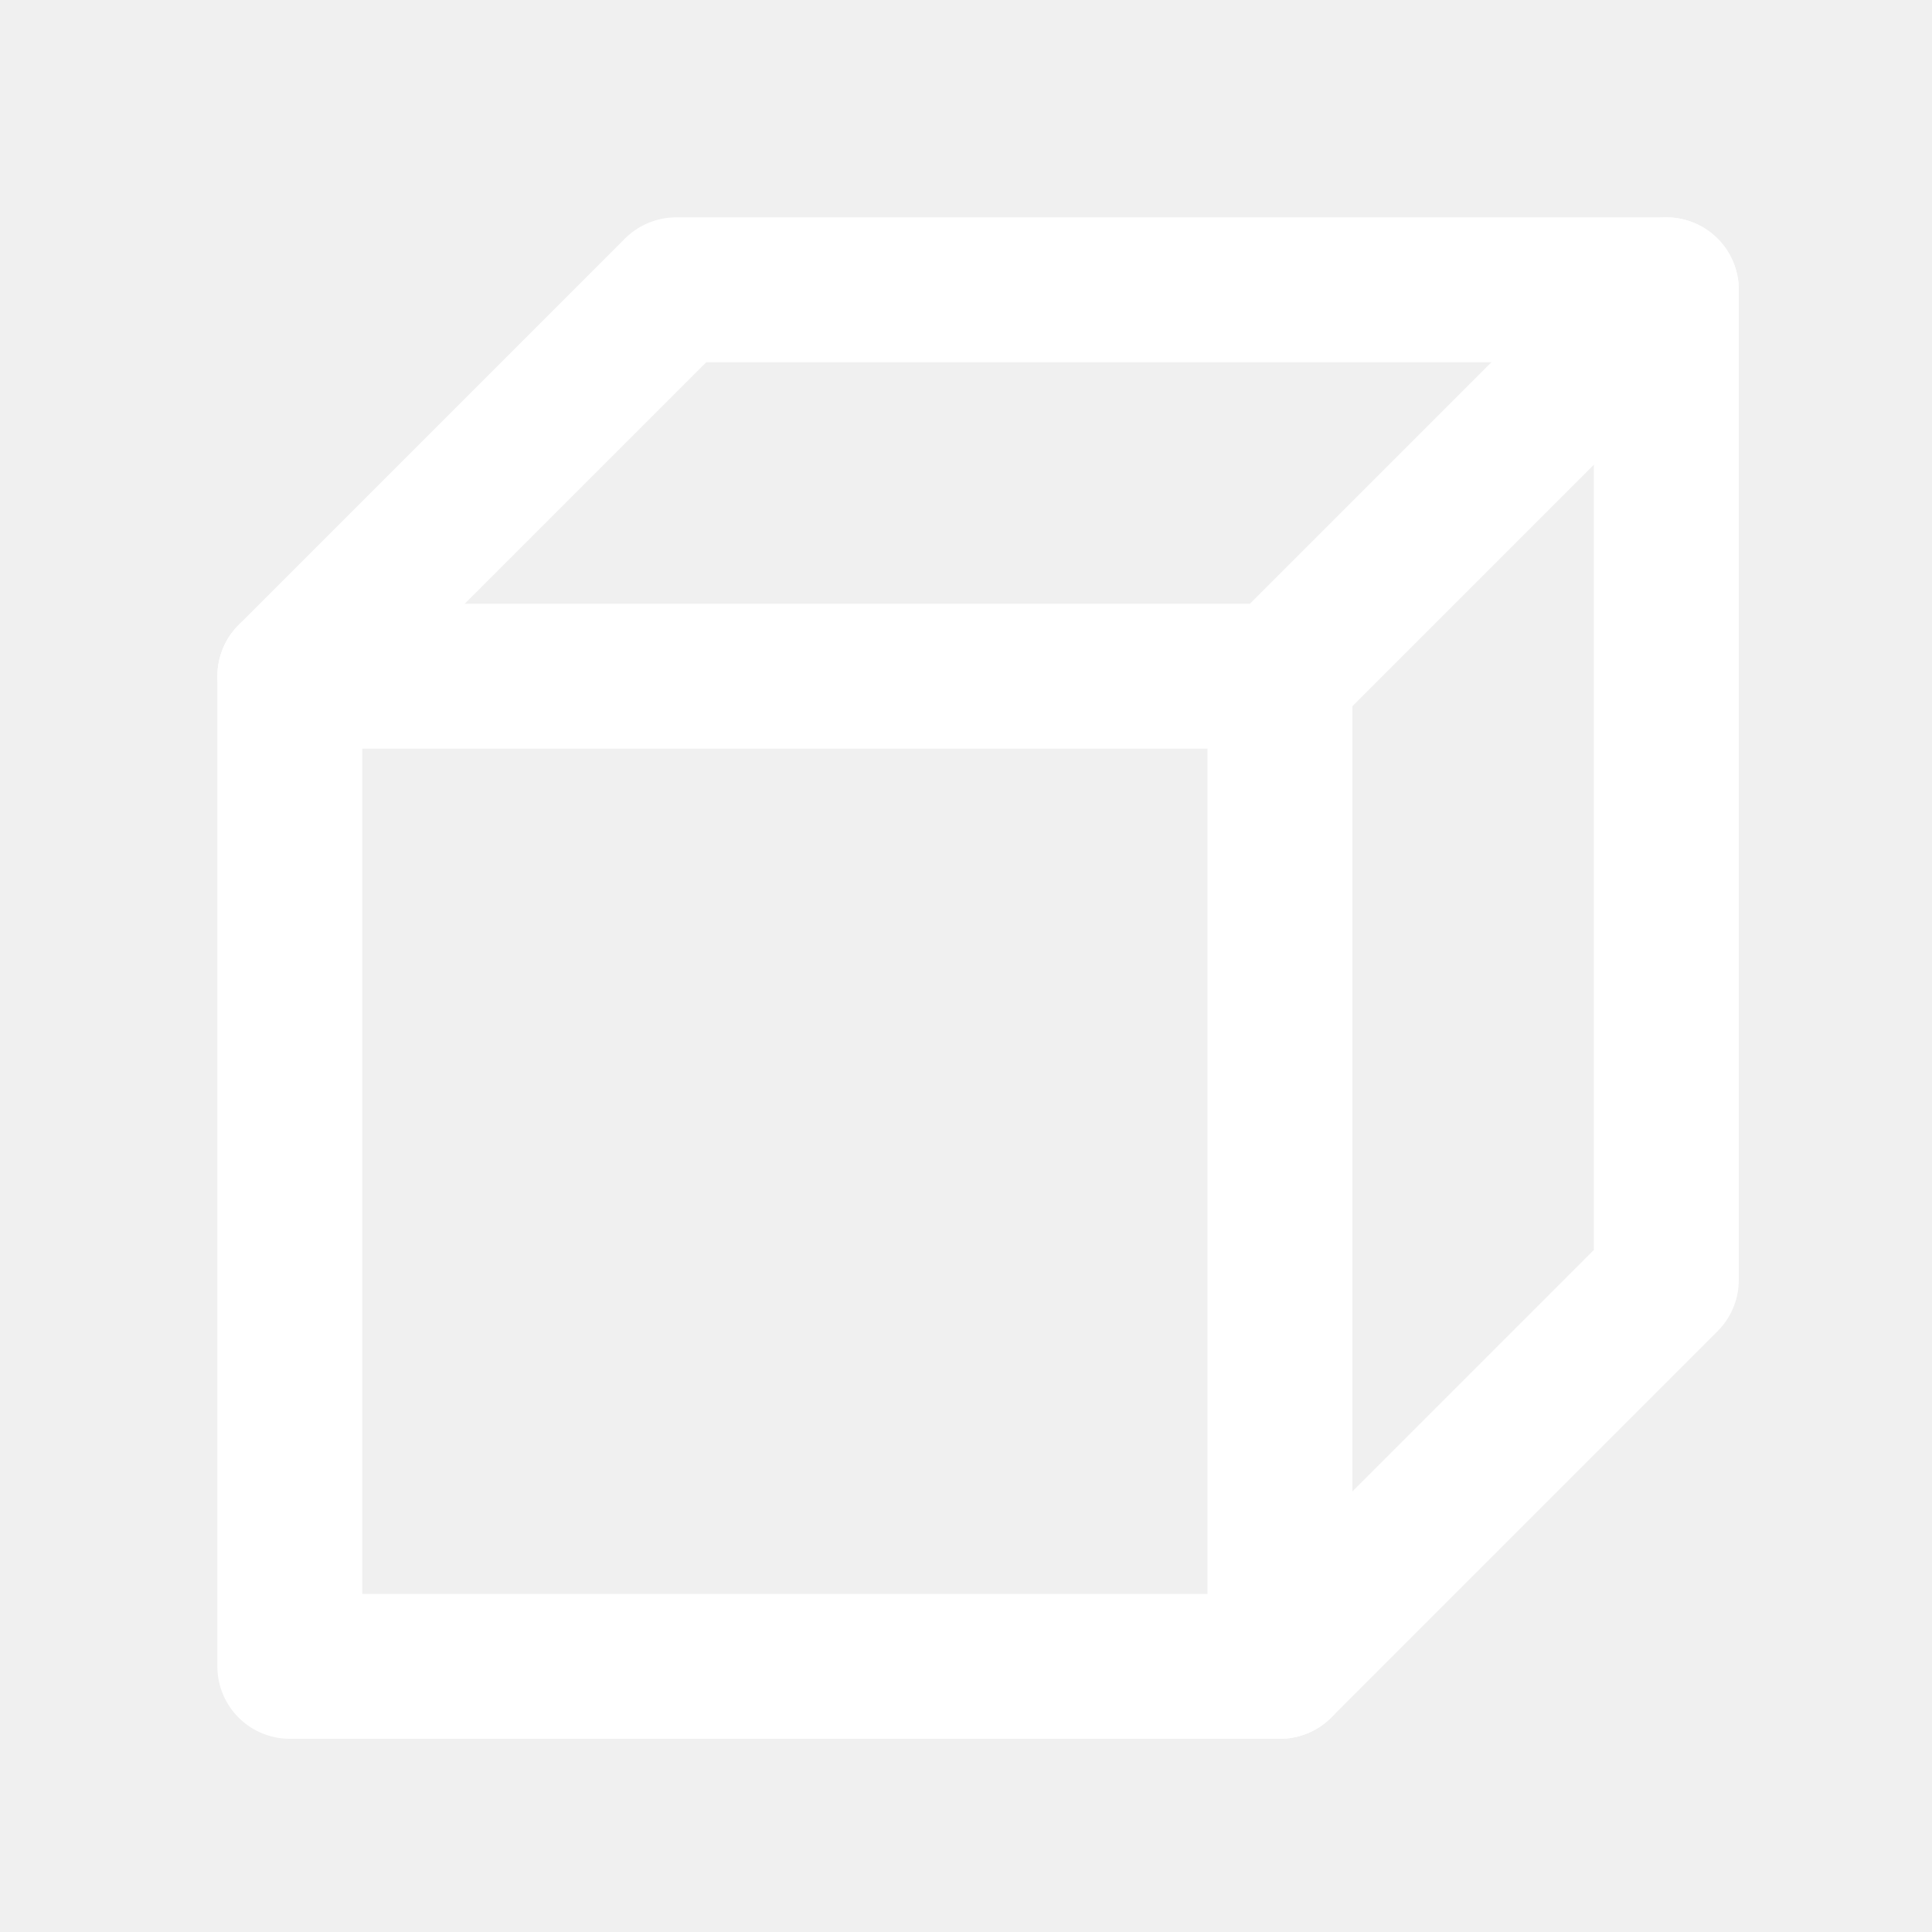
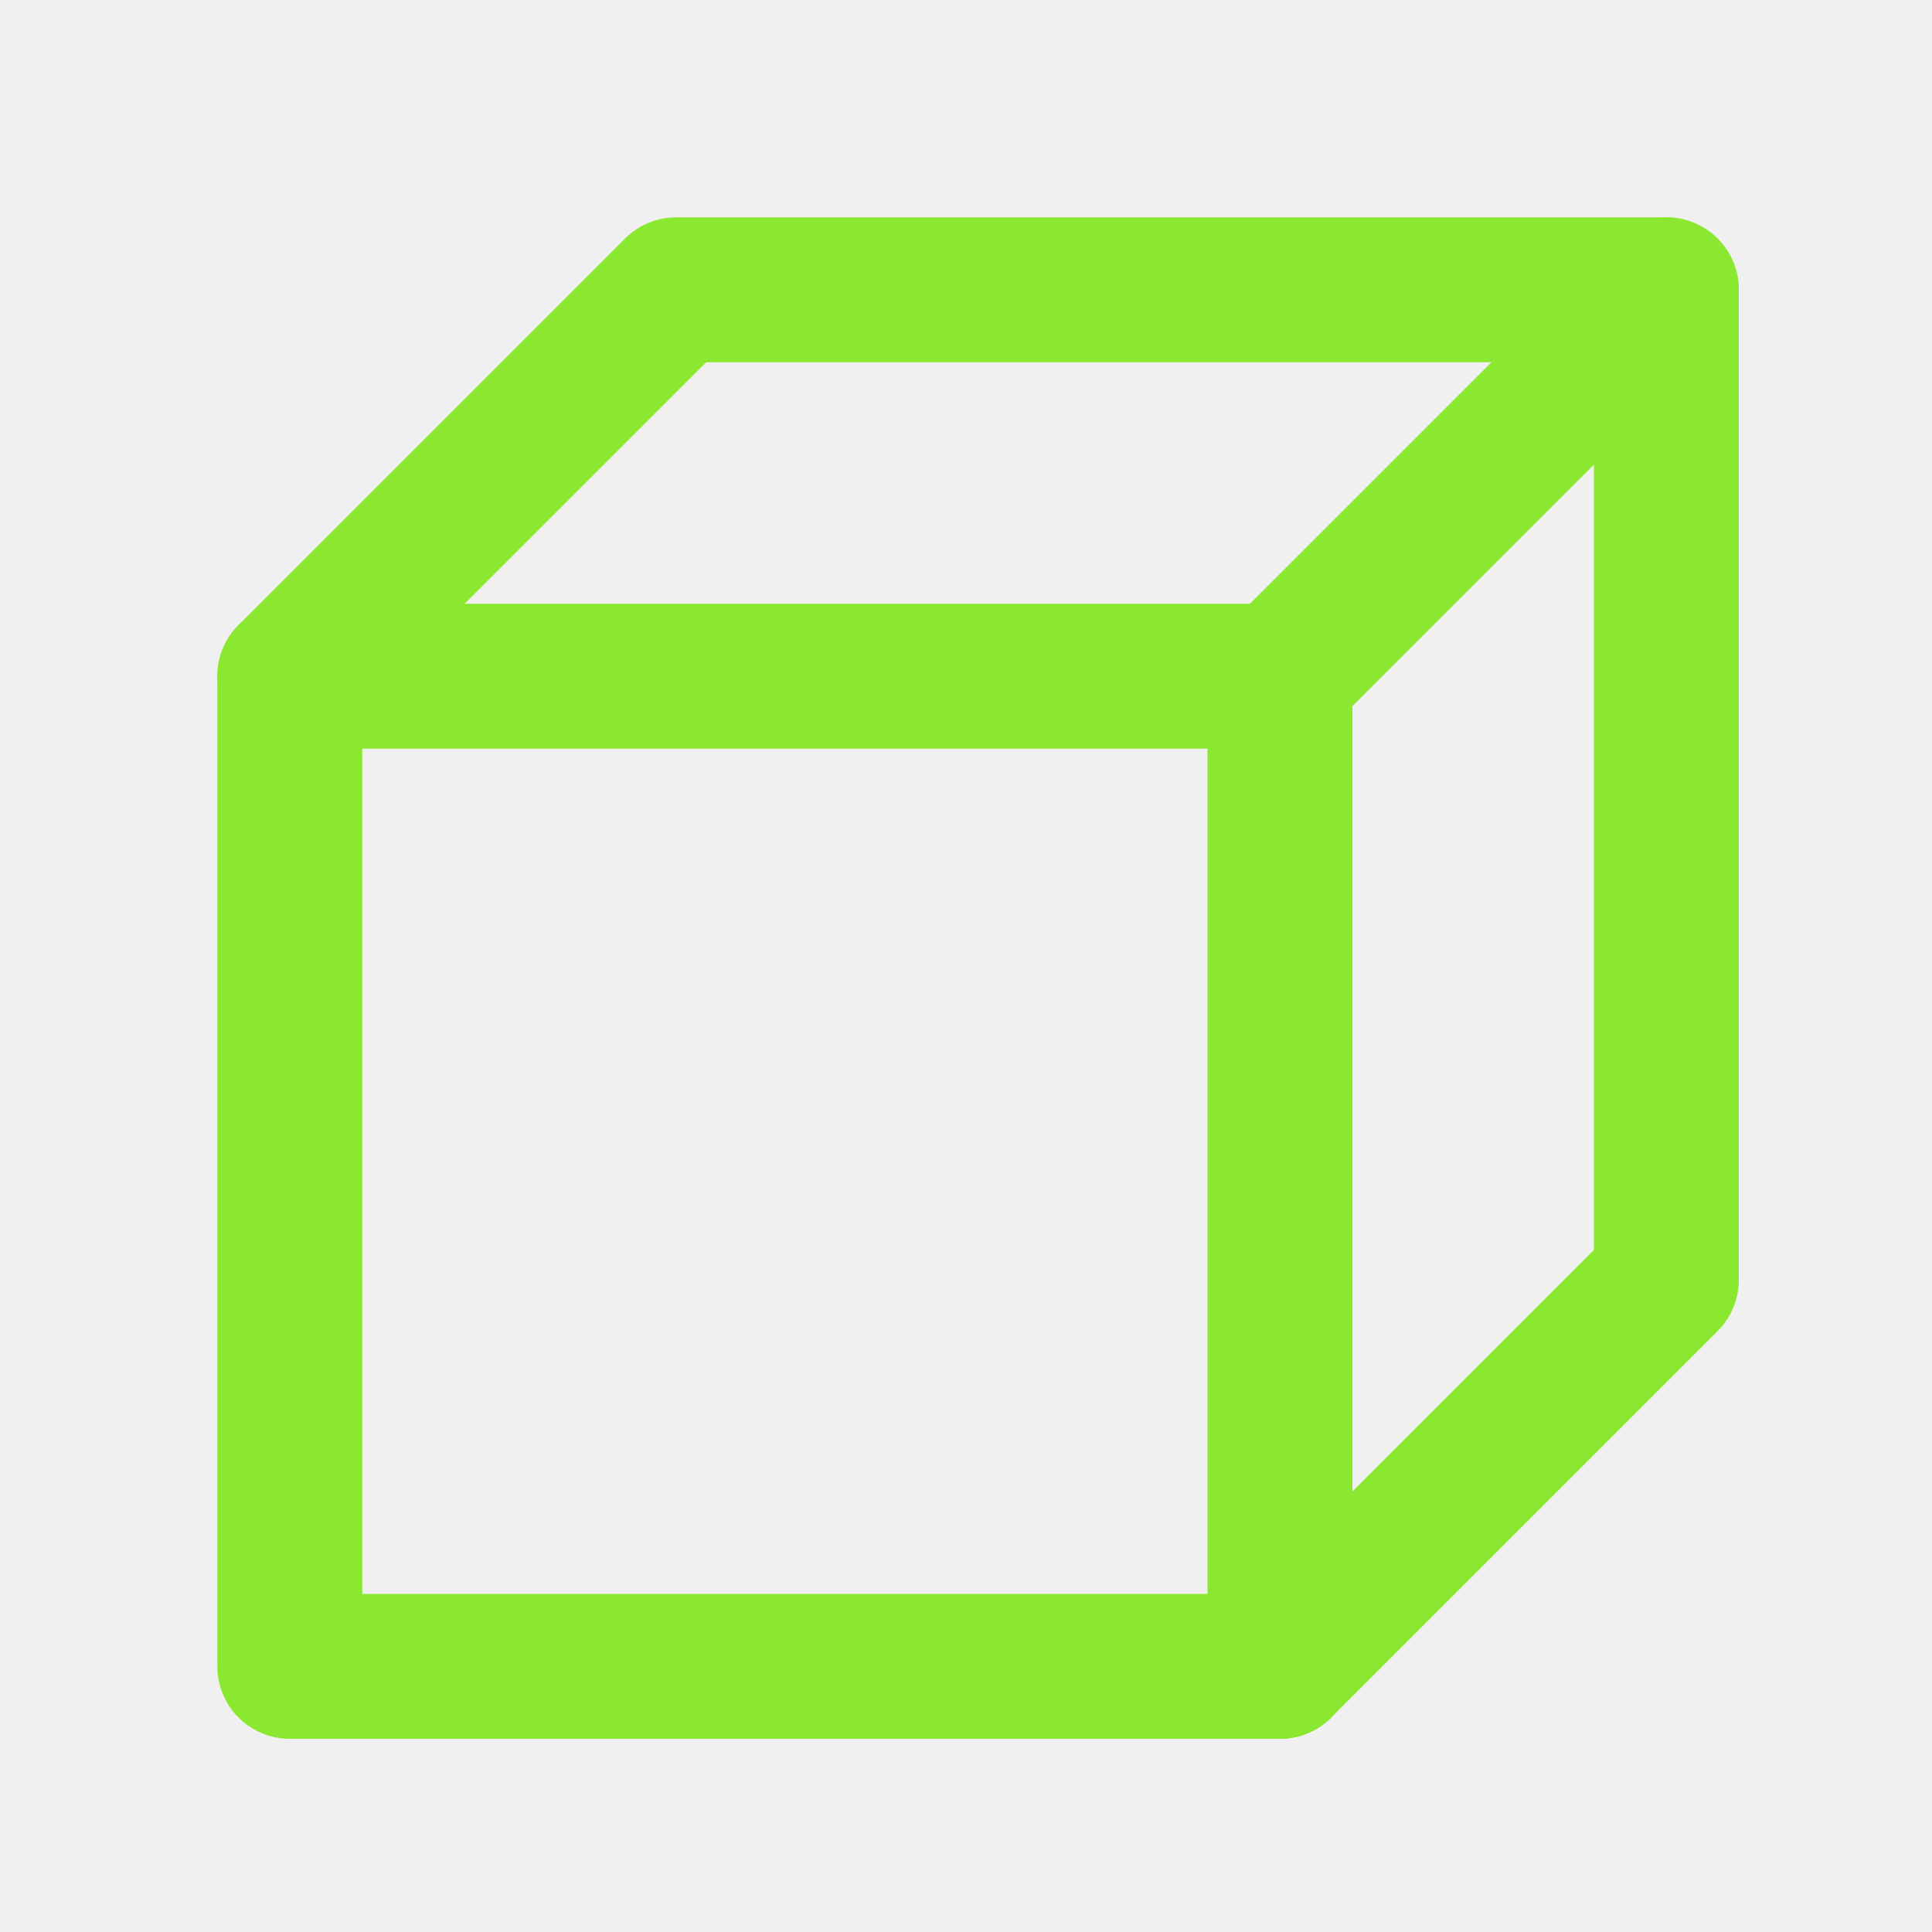
<svg xmlns="http://www.w3.org/2000/svg" width="16" height="16">
-   <rect x="2.4" y="5.6" width="8.2" height="8.2" fill="none" stroke="#ffffff" stroke-width="1.2" stroke-linejoin="round" />
-   <path d="M2.4 5.6 L5.6 2.4 L13.8 2.4 L13.8 10.6 L10.6 13.8" fill="none" stroke="#ffffff" stroke-width="1.2" stroke-linejoin="round" stroke-linecap="round" />
-   <line x1="10.6" y1="5.6" x2="13.8" y2="2.4" stroke="#ffffff" stroke-width="1.2" stroke-linecap="round" />
+   <rect x="2.4" y="5.6" width="8.2" height="8.2" fill="none" stroke="#8be830" stroke-width="1.2" stroke-linejoin="round" />
+   <path d="M2.4 5.6 L5.6 2.4 L13.8 2.4 L13.8 10.6 L10.6 13.8" fill="none" stroke="#8be830" stroke-width="1.2" stroke-linejoin="round" stroke-linecap="round" />
+   <line x1="10.6" y1="5.6" x2="13.8" y2="2.4" stroke="#8be830" stroke-width="1.2" stroke-linecap="round" />
</svg>
